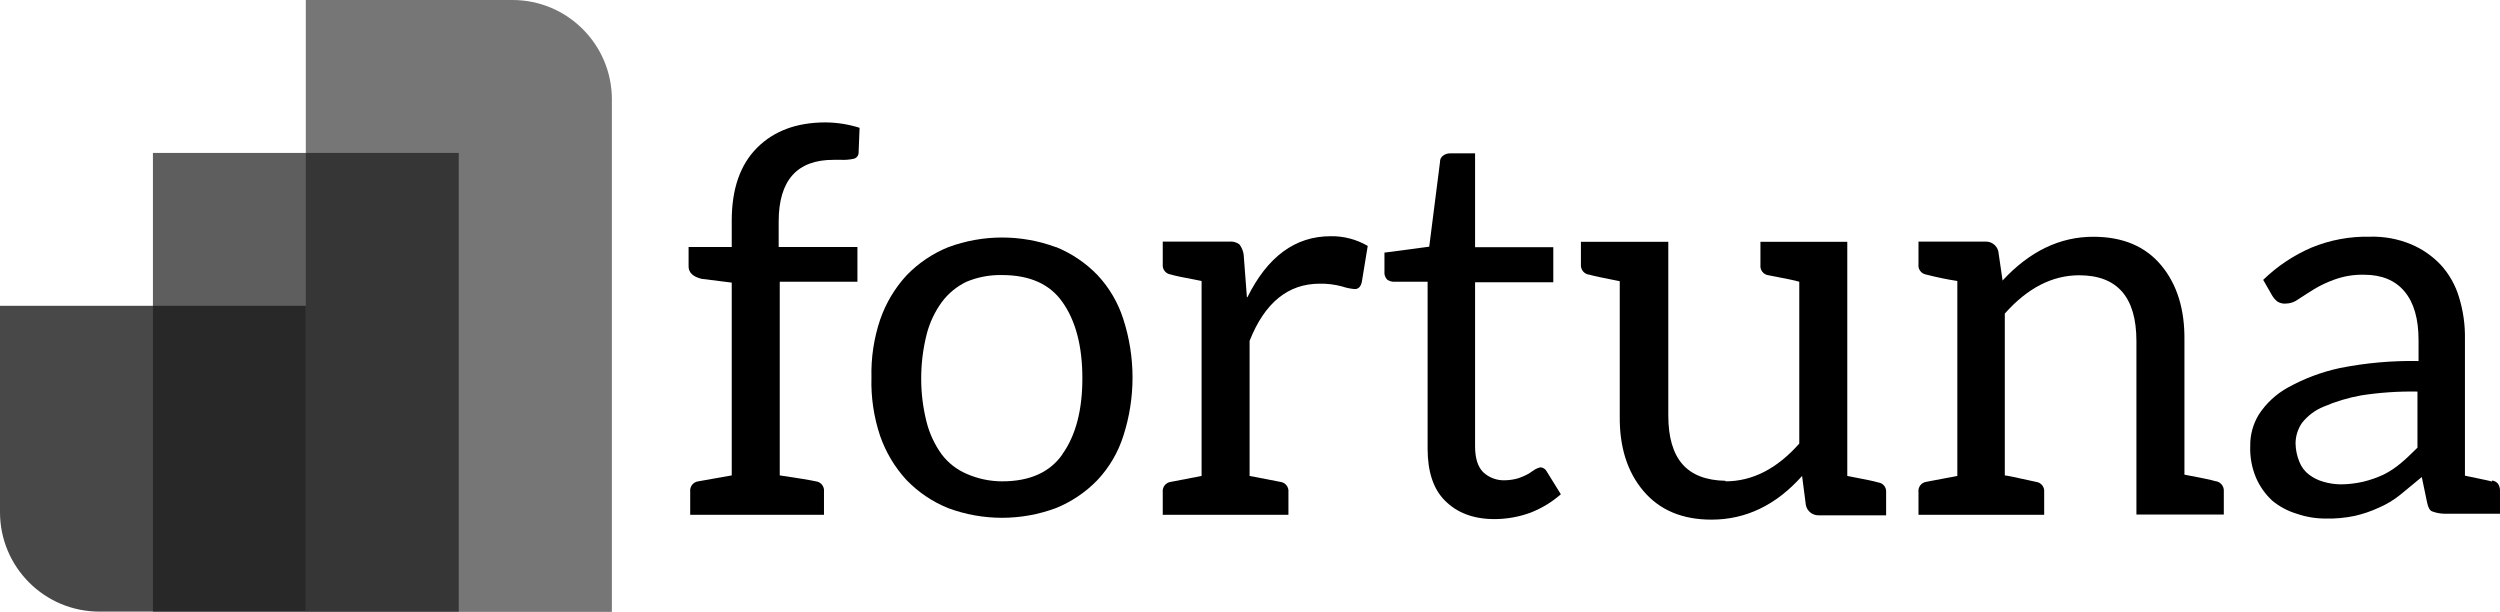
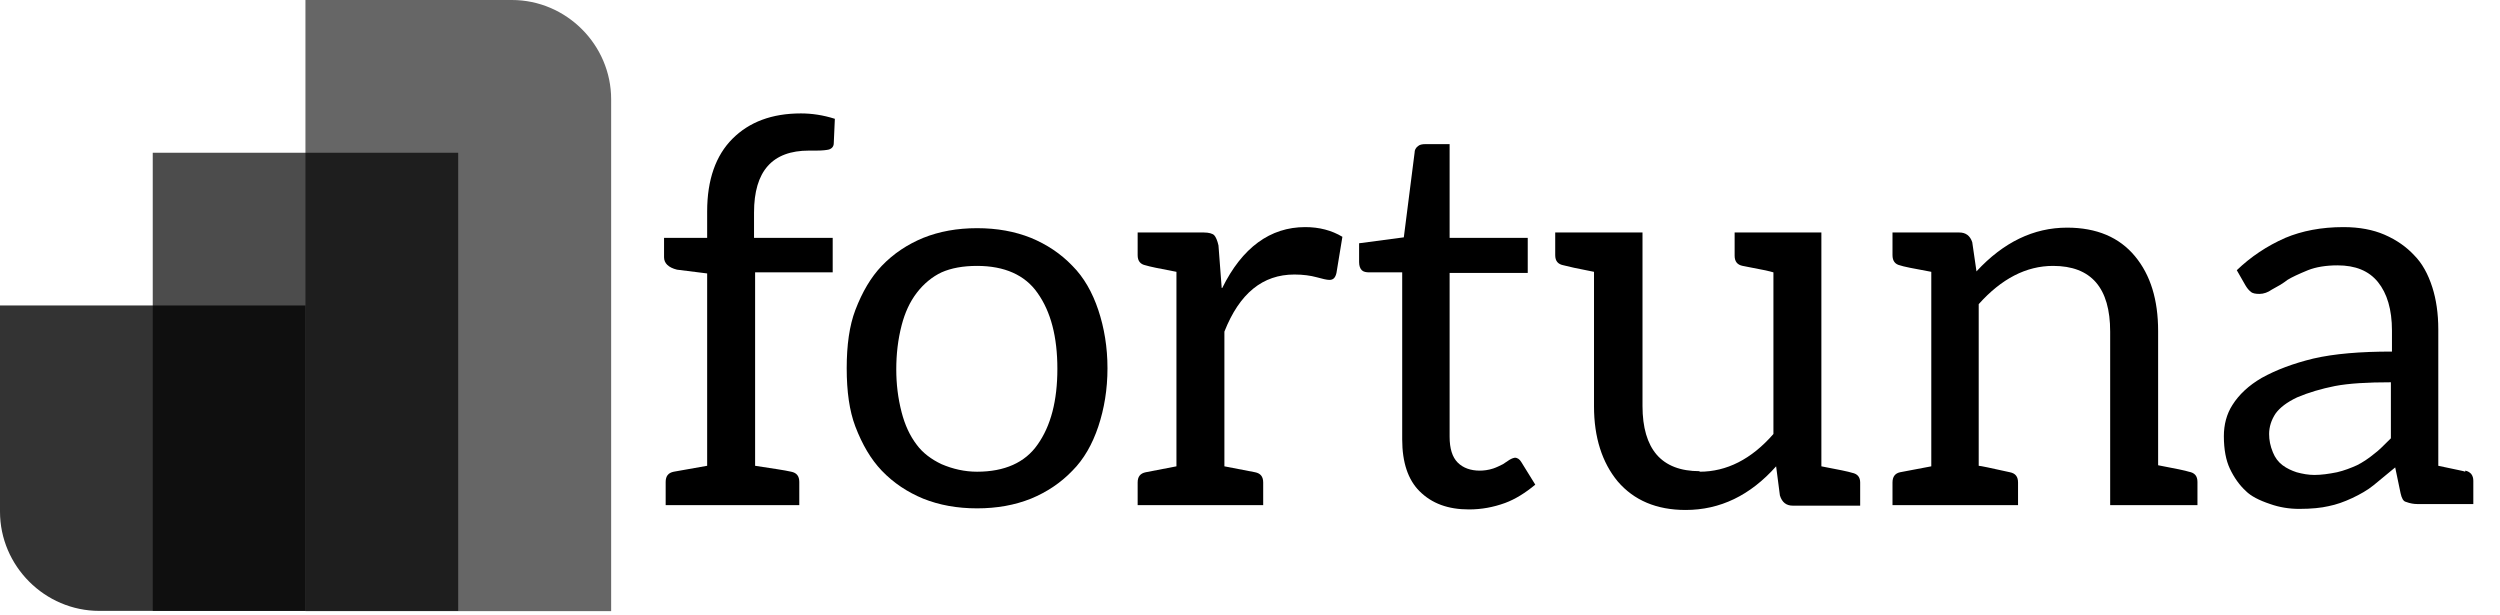
- <svg xmlns="http://www.w3.org/2000/svg" id="Layer_1" data-name="Layer 1" viewBox="0 0 463.45 113.39">
-   <defs>
-     <style>.cls-1,.cls-2,.cls-3{fill:#1a1a1a;}.cls-1{opacity:0.7;}.cls-2{opacity:0.6;}.cls-3{opacity:0.8;}</style>
-   </defs>
-   <rect class="cls-1" x="28.35" y="28.35" width="56.69" height="85.04" />
-   <path class="cls-2" d="M56.69,0H95a18.43,18.43,0,0,1,18.43,18.43v95a0,0,0,0,1,0,0H56.69a0,0,0,0,1,0,0V0A0,0,0,0,1,56.69,0Z" />
-   <path class="cls-3" d="M11.83,66.47H50.09A18.43,18.43,0,0,1,68.52,84.9v38.26a0,0,0,0,1,0,0H11.83a0,0,0,0,1,0,0V66.47A0,0,0,0,1,11.83,66.47Z" transform="translate(68.52 179.85) rotate(-180)" />
-   <path d="M156.18,50.86v4.7h14.6V62h-14.4v35.9c3.2.47,5.43.83,6.7,1.1a1.72,1.72,0,0,1,1.5,1.9v4.3h-24.8v-4.3a1.72,1.72,0,0,1,1.5-1.9l6.2-1.1V62.16l-5.6-.7c-1.6-.4-2.4-1.17-2.4-2.3v-3.6h8v-4.9q0-8.8,4.7-13.5t12.7-4.7a21.61,21.61,0,0,1,6.3,1L171,38a1.18,1.18,0,0,1-.9,1.2,8.76,8.76,0,0,1-2.3.2h-1.4Q156.18,39.36,156.18,50.86Z" transform="translate(-11.83 -9.77)" />
-   <path d="M207.58,55.56a22.46,22.46,0,0,1,7.7,5.2,21.46,21.46,0,0,1,4.8,8.2,35.16,35.16,0,0,1,0,21.6,21.46,21.46,0,0,1-4.8,8.2,22.46,22.46,0,0,1-7.7,5.2,28.68,28.68,0,0,1-20,0,22.46,22.46,0,0,1-7.7-5.2,23.4,23.4,0,0,1-4.9-8.2,31.22,31.22,0,0,1-1.6-10.8A31.22,31.22,0,0,1,175,69a23.4,23.4,0,0,1,4.9-8.2,22.46,22.46,0,0,1,7.7-5.2,28.68,28.68,0,0,1,20,0Zm1.2,38.4q3.71-5.2,3.7-14.1t-3.7-14.1q-3.5-5-11.2-5A16.22,16.22,0,0,0,191,62a12.38,12.38,0,0,0-4.6,3.8,17.64,17.64,0,0,0-2.8,6,33.54,33.54,0,0,0-1,8.2,32.71,32.71,0,0,0,1,8,17.64,17.64,0,0,0,2.8,6,11.41,11.41,0,0,0,4.6,3.6,16.34,16.34,0,0,0,6.6,1.4Q205.28,99,208.78,94Z" transform="translate(-11.83 -9.77)" />
-   <path d="M258.48,53.56a13.15,13.15,0,0,1,6.9,1.8l-1.1,6.7c-.2.87-.63,1.3-1.3,1.3a10.16,10.16,0,0,1-2.4-.5,14.78,14.78,0,0,0-4.1-.5q-8.81,0-13,10.6V98l5.7,1.1a1.72,1.72,0,0,1,1.5,1.9v4.2h-23.3V101a1.72,1.72,0,0,1,1.5-1.9l5.7-1.1V61.86q-4.8-.9-5.7-1.2a1.72,1.72,0,0,1-1.5-1.9v-4.2h12.3a2.72,2.72,0,0,1,1.9.5,4,4,0,0,1,.8,1.9l.6,7.9h.1Q248.68,53.57,258.48,53.56Z" transform="translate(-11.83 -9.77)" />
-   <path d="M279.68,102.56q-3.19-3.19-3.2-9.6V62h-6.1a2.16,2.16,0,0,1-1.4-.4,1.86,1.86,0,0,1-.5-1.5v-3.5l8.3-1.1,2-15.7a1.35,1.35,0,0,1,.6-1.2,2.16,2.16,0,0,1,1.4-.4h4.5v17.4h14.5v6.5h-14.5v30.4q0,3.3,1.5,4.8a5.55,5.55,0,0,0,4.1,1.5,9.09,9.09,0,0,0,2.5-.4,10.9,10.9,0,0,0,1.8-.8l.6-.4.6-.4a3.4,3.4,0,0,1,1-.4,1.42,1.42,0,0,1,1.2.8l2.6,4.2a19.16,19.16,0,0,1-5.6,3.4,19.46,19.46,0,0,1-6.7,1.2Q283.08,106,279.68,102.56Z" transform="translate(-11.83 -9.77)" />
-   <path d="M345.38,92V62q-.9-.3-5.7-1.2a1.72,1.72,0,0,1-1.5-1.9v-4.3h16.1V98q4.8.9,5.7,1.2a1.67,1.67,0,0,1,1.5,1.8v4.3H349a2.37,2.37,0,0,1-2.4-1.9l-.7-5.4q-7.2,8.1-16.8,8.1-8.1,0-12.6-5.3t-4.4-13.9v-25c-3.07-.6-4.93-1-5.6-1.2a1.75,1.75,0,0,1-1.6-1.9v-4.2h16.2v32.2q0,6,2.6,9t8,3.1V99Q339.18,99,345.38,92Z" transform="translate(-11.83 -9.77)" />
-   <path d="M399.88,53.66q8.19,0,12.6,5.3t4.3,13.9v24.9q4.8.9,5.7,1.2a1.76,1.76,0,0,1,1.6,1.9v4.3h-16.2V73q0-12.19-10.6-12.2-7.5,0-13.8,7.1v30c.26,0,2.2.4,5.8,1.2a1.72,1.72,0,0,1,1.5,1.9v4.2h-23.3V101a1.7,1.7,0,0,1,1.4-1.9l5.8-1.1V61.86a57.41,57.41,0,0,1-5.8-1.2,1.7,1.7,0,0,1-1.4-1.9v-4.2h12.4a2.35,2.35,0,0,1,2.4,1.8l.8,5.5v-.1Q390.58,53.66,399.88,53.66Z" transform="translate(-11.83 -9.77)" />
-   <path d="M474.88,99.41a2.12,2.12,0,0,1,.4,1.25V105h-10.4a6.68,6.68,0,0,1-2.1-.4c-.47-.13-.8-.67-1-1.6l-1-4.8-4,3.3a17.18,17.18,0,0,1-4,2.4,22.66,22.66,0,0,1-4.4,1.5,23.44,23.44,0,0,1-5.4.5,16.36,16.36,0,0,1-5.4-.9,13,13,0,0,1-4.5-2.4,12.63,12.63,0,0,1-3-4.2,13.86,13.86,0,0,1-1.1-6,10.82,10.82,0,0,1,1.6-5.8,15.18,15.18,0,0,1,5.4-5,35.21,35.21,0,0,1,9.6-3.6,68.08,68.08,0,0,1,14.6-1.3v-3.9q0-5.9-2.6-9t-7.5-3.1a15.05,15.05,0,0,0-5.5.9,20.85,20.85,0,0,0-3.8,1.8c-.4.27-.85.55-1.35.85l-1.55,1a3.89,3.89,0,0,1-2.3.8,2.52,2.52,0,0,1-1.6-.4,4.16,4.16,0,0,1-1-1.2l-1.6-2.8a29.67,29.67,0,0,1,9-6,26.93,26.93,0,0,1,10.8-2,18.49,18.49,0,0,1,7.6,1.4,16.25,16.25,0,0,1,5.5,3.8,15.43,15.43,0,0,1,3.4,6,24.83,24.83,0,0,1,1.1,7.8v25.3c3.2.67,4.86,1,5,1.1v-.2A1.6,1.6,0,0,1,474.88,99.41Zm-25.3-16.35a32,32,0,0,0-7,2.1,9.86,9.86,0,0,0-4,3,6.75,6.75,0,0,0-1.2,3.8,9.31,9.31,0,0,0,.7,3.4,5.46,5.46,0,0,0,1.8,2.4,7.94,7.94,0,0,0,2.6,1.3,11.76,11.76,0,0,0,3.3.5,19.21,19.21,0,0,0,4.2-.5,20.41,20.41,0,0,0,3.7-1.3,15.83,15.83,0,0,0,3.3-2.2c.66-.53,1.66-1.47,3-2.8V82.36A61,61,0,0,0,449.58,83.06Z" transform="translate(-11.83 -9.77)" />
+ <svg xmlns="http://www.w3.org/2000/svg" width="100%" height="100%" viewBox="0 0 464 114" version="1.1" xml:space="preserve" style="fill-rule:evenodd;clip-rule:evenodd;stroke-linejoin:round;stroke-miterlimit:2;">
+   <g>
+     <rect x="28.35" y="28.35" width="56.69" height="85.04" style="fill-opacity:0.7;" />
+     <path d="M56.69,0L95,0C105.11,-0 113.43,8.32 113.43,18.43L113.43,113.43L56.69,113.43L56.69,0Z" style="fill-opacity:0.6;fill-rule:nonzero;" />
+     <g transform="matrix(-1,7.65714e-16,-7.65714e-16,-1,68.52,179.85)">
+       <path d="M11.83,66.47L50.09,66.47C60.2,66.47 68.52,74.79 68.52,84.9L68.52,123.16L11.83,123.16L11.83,66.47Z" style="fill-opacity:0.8;fill-rule:nonzero;" />
+     </g>
+   </g>
+   <g transform="matrix(1,0,0,1,1.07218,10.4189)">
+     <g transform="matrix(100,0,0,100,119.276,83.3315)">
+       <path d="M0.298,-0.658C0.23,-0.658 0.196,-0.62 0.196,-0.543L0.196,-0.496L0.342,-0.496L0.342,-0.432L0.198,-0.432L0.198,-0.073C0.23,-0.068 0.252,-0.065 0.265,-0.062C0.275,-0.06 0.28,-0.054 0.28,-0.043L0.28,-0L0.032,-0L0.032,-0.043C0.032,-0.054 0.037,-0.06 0.047,-0.062L0.109,-0.073L0.109,-0.43L0.053,-0.437C0.037,-0.441 0.029,-0.449 0.029,-0.46L0.029,-0.496L0.109,-0.496L0.109,-0.545C0.109,-0.604 0.125,-0.649 0.156,-0.68C0.187,-0.711 0.229,-0.727 0.283,-0.727C0.303,-0.727 0.324,-0.724 0.346,-0.717L0.344,-0.672C0.344,-0.666 0.341,-0.662 0.335,-0.66C0.331,-0.659 0.323,-0.658 0.312,-0.658L0.298,-0.658Z" style="fill-rule:nonzero;" />
+     </g>
+     <g transform="matrix(100,0,0,100,153.876,83.3315)">
+       <path d="M0.264,-0.514C0.301,-0.514 0.334,-0.508 0.364,-0.496C0.393,-0.484 0.419,-0.467 0.441,-0.444C0.462,-0.423 0.478,-0.395 0.489,-0.362C0.5,-0.329 0.506,-0.293 0.506,-0.254C0.506,-0.215 0.5,-0.179 0.489,-0.146C0.478,-0.113 0.462,-0.085 0.441,-0.064C0.419,-0.041 0.393,-0.024 0.364,-0.012C0.334,-0 0.301,0.006 0.264,0.006C0.227,0.006 0.194,-0 0.164,-0.012C0.135,-0.024 0.109,-0.041 0.087,-0.064C0.067,-0.085 0.051,-0.112 0.038,-0.146C0.027,-0.175 0.022,-0.211 0.022,-0.254C0.022,-0.297 0.027,-0.333 0.038,-0.362C0.051,-0.396 0.067,-0.423 0.087,-0.444C0.109,-0.467 0.135,-0.484 0.164,-0.496C0.194,-0.508 0.227,-0.514 0.264,-0.514ZM0.264,-0.062C0.315,-0.062 0.353,-0.079 0.376,-0.112C0.401,-0.147 0.413,-0.194 0.413,-0.253C0.413,-0.312 0.401,-0.359 0.376,-0.394C0.353,-0.427 0.315,-0.444 0.264,-0.444C0.238,-0.444 0.216,-0.44 0.198,-0.432C0.181,-0.424 0.165,-0.411 0.152,-0.394C0.139,-0.377 0.13,-0.357 0.124,-0.334C0.117,-0.307 0.114,-0.28 0.114,-0.252C0.114,-0.225 0.117,-0.199 0.124,-0.172C0.13,-0.149 0.139,-0.129 0.152,-0.112C0.163,-0.097 0.179,-0.085 0.198,-0.076C0.219,-0.067 0.241,-0.062 0.264,-0.062Z" style="fill-rule:nonzero;" />
+     </g>
+     <g transform="matrix(100,0,0,100,206.676,83.3315)">
+       <path d="M0.191,-0.403C0.228,-0.478 0.28,-0.516 0.345,-0.516C0.371,-0.516 0.394,-0.51 0.414,-0.498L0.403,-0.431C0.401,-0.422 0.397,-0.418 0.39,-0.418C0.385,-0.418 0.377,-0.42 0.366,-0.423C0.355,-0.426 0.341,-0.428 0.325,-0.428C0.266,-0.428 0.223,-0.393 0.195,-0.322L0.195,-0.072L0.252,-0.061C0.262,-0.059 0.267,-0.053 0.267,-0.042L0.267,-0L0.034,-0L0.034,-0.042C0.034,-0.053 0.039,-0.059 0.049,-0.061L0.106,-0.072L0.106,-0.433C0.074,-0.439 0.055,-0.443 0.049,-0.445C0.039,-0.447 0.034,-0.453 0.034,-0.464L0.034,-0.506L0.157,-0.506C0.166,-0.506 0.173,-0.504 0.176,-0.501C0.179,-0.498 0.182,-0.491 0.184,-0.482L0.19,-0.403L0.191,-0.403Z" style="fill-rule:nonzero;" />
+     </g>
+     <g transform="matrix(100,0,0,100,249.876,83.3315)">
+       <path d="M0.217,0.008C0.178,0.008 0.148,-0.003 0.125,-0.026C0.104,-0.047 0.093,-0.079 0.093,-0.122L0.093,-0.432L0.032,-0.432C0.026,-0.432 0.021,-0.433 0.018,-0.436C0.015,-0.439 0.013,-0.444 0.013,-0.451L0.013,-0.486L0.096,-0.497L0.116,-0.654C0.116,-0.659 0.118,-0.663 0.122,-0.666C0.125,-0.669 0.13,-0.67 0.136,-0.67L0.181,-0.67L0.181,-0.496L0.326,-0.496L0.326,-0.431L0.181,-0.431L0.181,-0.127C0.181,-0.105 0.186,-0.089 0.196,-0.079C0.206,-0.069 0.22,-0.064 0.237,-0.064C0.244,-0.064 0.253,-0.065 0.262,-0.068C0.268,-0.07 0.274,-0.073 0.28,-0.076C0.282,-0.077 0.29,-0.083 0.292,-0.084C0.297,-0.087 0.301,-0.088 0.302,-0.088C0.307,-0.088 0.311,-0.085 0.314,-0.08L0.34,-0.038C0.322,-0.023 0.303,-0.011 0.284,-0.004C0.262,0.004 0.24,0.008 0.217,0.008Z" style="fill-rule:nonzero;" />
+     </g>
+     <g transform="matrix(100,0,0,100,286.176,83.3315)">
+       <path d="M0.282,-0.062C0.332,-0.062 0.378,-0.085 0.419,-0.132L0.419,-0.432C0.413,-0.434 0.394,-0.438 0.362,-0.444C0.352,-0.446 0.347,-0.452 0.347,-0.463L0.347,-0.506L0.508,-0.506L0.508,-0.072C0.54,-0.066 0.559,-0.062 0.565,-0.06C0.575,-0.058 0.58,-0.052 0.58,-0.042L0.58,0.001L0.455,0.001C0.443,0.001 0.435,-0.005 0.431,-0.018L0.424,-0.072C0.376,-0.018 0.32,0.009 0.256,0.009C0.202,0.009 0.16,-0.009 0.13,-0.044C0.101,-0.079 0.086,-0.126 0.086,-0.183L0.086,-0.433C0.055,-0.439 0.037,-0.443 0.03,-0.445C0.019,-0.447 0.014,-0.453 0.014,-0.464L0.014,-0.506L0.176,-0.506L0.176,-0.184C0.176,-0.144 0.185,-0.114 0.202,-0.094C0.22,-0.073 0.247,-0.063 0.282,-0.063L0.282,-0.062Z" style="fill-rule:nonzero;" />
+     </g>
+     <g transform="matrix(100,0,0,100,346.776,83.3315)">
+       <path d="M0.19,-0.434C0.24,-0.488 0.296,-0.515 0.358,-0.515C0.413,-0.515 0.455,-0.497 0.484,-0.462C0.513,-0.427 0.527,-0.381 0.527,-0.323L0.527,-0.074C0.559,-0.068 0.578,-0.064 0.584,-0.062C0.595,-0.06 0.6,-0.054 0.6,-0.043L0.6,-0L0.438,-0L0.438,-0.322C0.438,-0.403 0.403,-0.444 0.332,-0.444C0.282,-0.444 0.236,-0.42 0.194,-0.373L0.194,-0.073C0.197,-0.073 0.216,-0.069 0.252,-0.061C0.262,-0.059 0.267,-0.053 0.267,-0.042L0.267,-0L0.034,-0L0.034,-0.042C0.034,-0.053 0.039,-0.059 0.048,-0.061L0.106,-0.072L0.106,-0.433C0.073,-0.439 0.053,-0.443 0.048,-0.445C0.039,-0.447 0.034,-0.453 0.034,-0.464L0.034,-0.506L0.158,-0.506C0.17,-0.506 0.178,-0.5 0.182,-0.488L0.19,-0.433L0.19,-0.434Z" style="fill-rule:nonzero;" />
+     </g>
+     <g transform="matrix(100,0,0,100,409.276,83.3315)">
+       <path d="M0.472,-0.064C0.477,-0.063 0.48,-0.061 0.483,-0.058C0.486,-0.054 0.487,-0.05 0.487,-0.045L0.487,-0.002L0.383,-0.002C0.377,-0.002 0.37,-0.003 0.362,-0.006C0.357,-0.007 0.354,-0.013 0.352,-0.022L0.342,-0.07L0.302,-0.037C0.291,-0.028 0.277,-0.02 0.262,-0.013C0.247,-0.006 0.233,-0.001 0.218,0.002C0.205,0.005 0.187,0.007 0.164,0.007C0.145,0.007 0.127,0.004 0.11,-0.002C0.089,-0.009 0.074,-0.017 0.065,-0.026C0.053,-0.037 0.043,-0.051 0.035,-0.068C0.028,-0.083 0.024,-0.103 0.024,-0.128C0.024,-0.149 0.029,-0.169 0.04,-0.186C0.052,-0.205 0.07,-0.222 0.094,-0.236C0.121,-0.251 0.153,-0.263 0.19,-0.272C0.229,-0.281 0.277,-0.285 0.336,-0.285L0.336,-0.324C0.336,-0.363 0.327,-0.393 0.31,-0.414C0.293,-0.435 0.268,-0.445 0.235,-0.445C0.214,-0.445 0.195,-0.442 0.18,-0.436C0.163,-0.429 0.15,-0.423 0.142,-0.418C0.138,-0.415 0.134,-0.412 0.129,-0.409C0.124,-0.406 0.118,-0.403 0.113,-0.4C0.106,-0.395 0.098,-0.392 0.09,-0.392C0.083,-0.392 0.077,-0.393 0.074,-0.396C0.07,-0.399 0.067,-0.403 0.064,-0.408L0.048,-0.436C0.074,-0.461 0.104,-0.481 0.138,-0.496C0.169,-0.509 0.205,-0.516 0.246,-0.516C0.276,-0.516 0.301,-0.511 0.322,-0.502C0.345,-0.492 0.363,-0.479 0.377,-0.464C0.392,-0.449 0.403,-0.429 0.411,-0.404C0.418,-0.382 0.422,-0.356 0.422,-0.326L0.422,-0.073C0.454,-0.066 0.471,-0.063 0.472,-0.062L0.472,-0.064ZM0.334,-0.228C0.291,-0.228 0.256,-0.226 0.23,-0.221C0.205,-0.216 0.181,-0.209 0.16,-0.2C0.141,-0.191 0.128,-0.181 0.12,-0.17C0.112,-0.158 0.108,-0.145 0.108,-0.132C0.108,-0.121 0.11,-0.11 0.115,-0.098C0.119,-0.088 0.125,-0.08 0.133,-0.074C0.141,-0.068 0.15,-0.064 0.159,-0.061C0.17,-0.058 0.181,-0.056 0.192,-0.056C0.205,-0.056 0.219,-0.058 0.234,-0.061C0.247,-0.064 0.26,-0.069 0.271,-0.074C0.281,-0.079 0.292,-0.086 0.304,-0.096C0.311,-0.101 0.321,-0.111 0.334,-0.124L0.334,-0.228Z" style="fill-rule:nonzero;" />
+     </g>
+   </g>
</svg>
